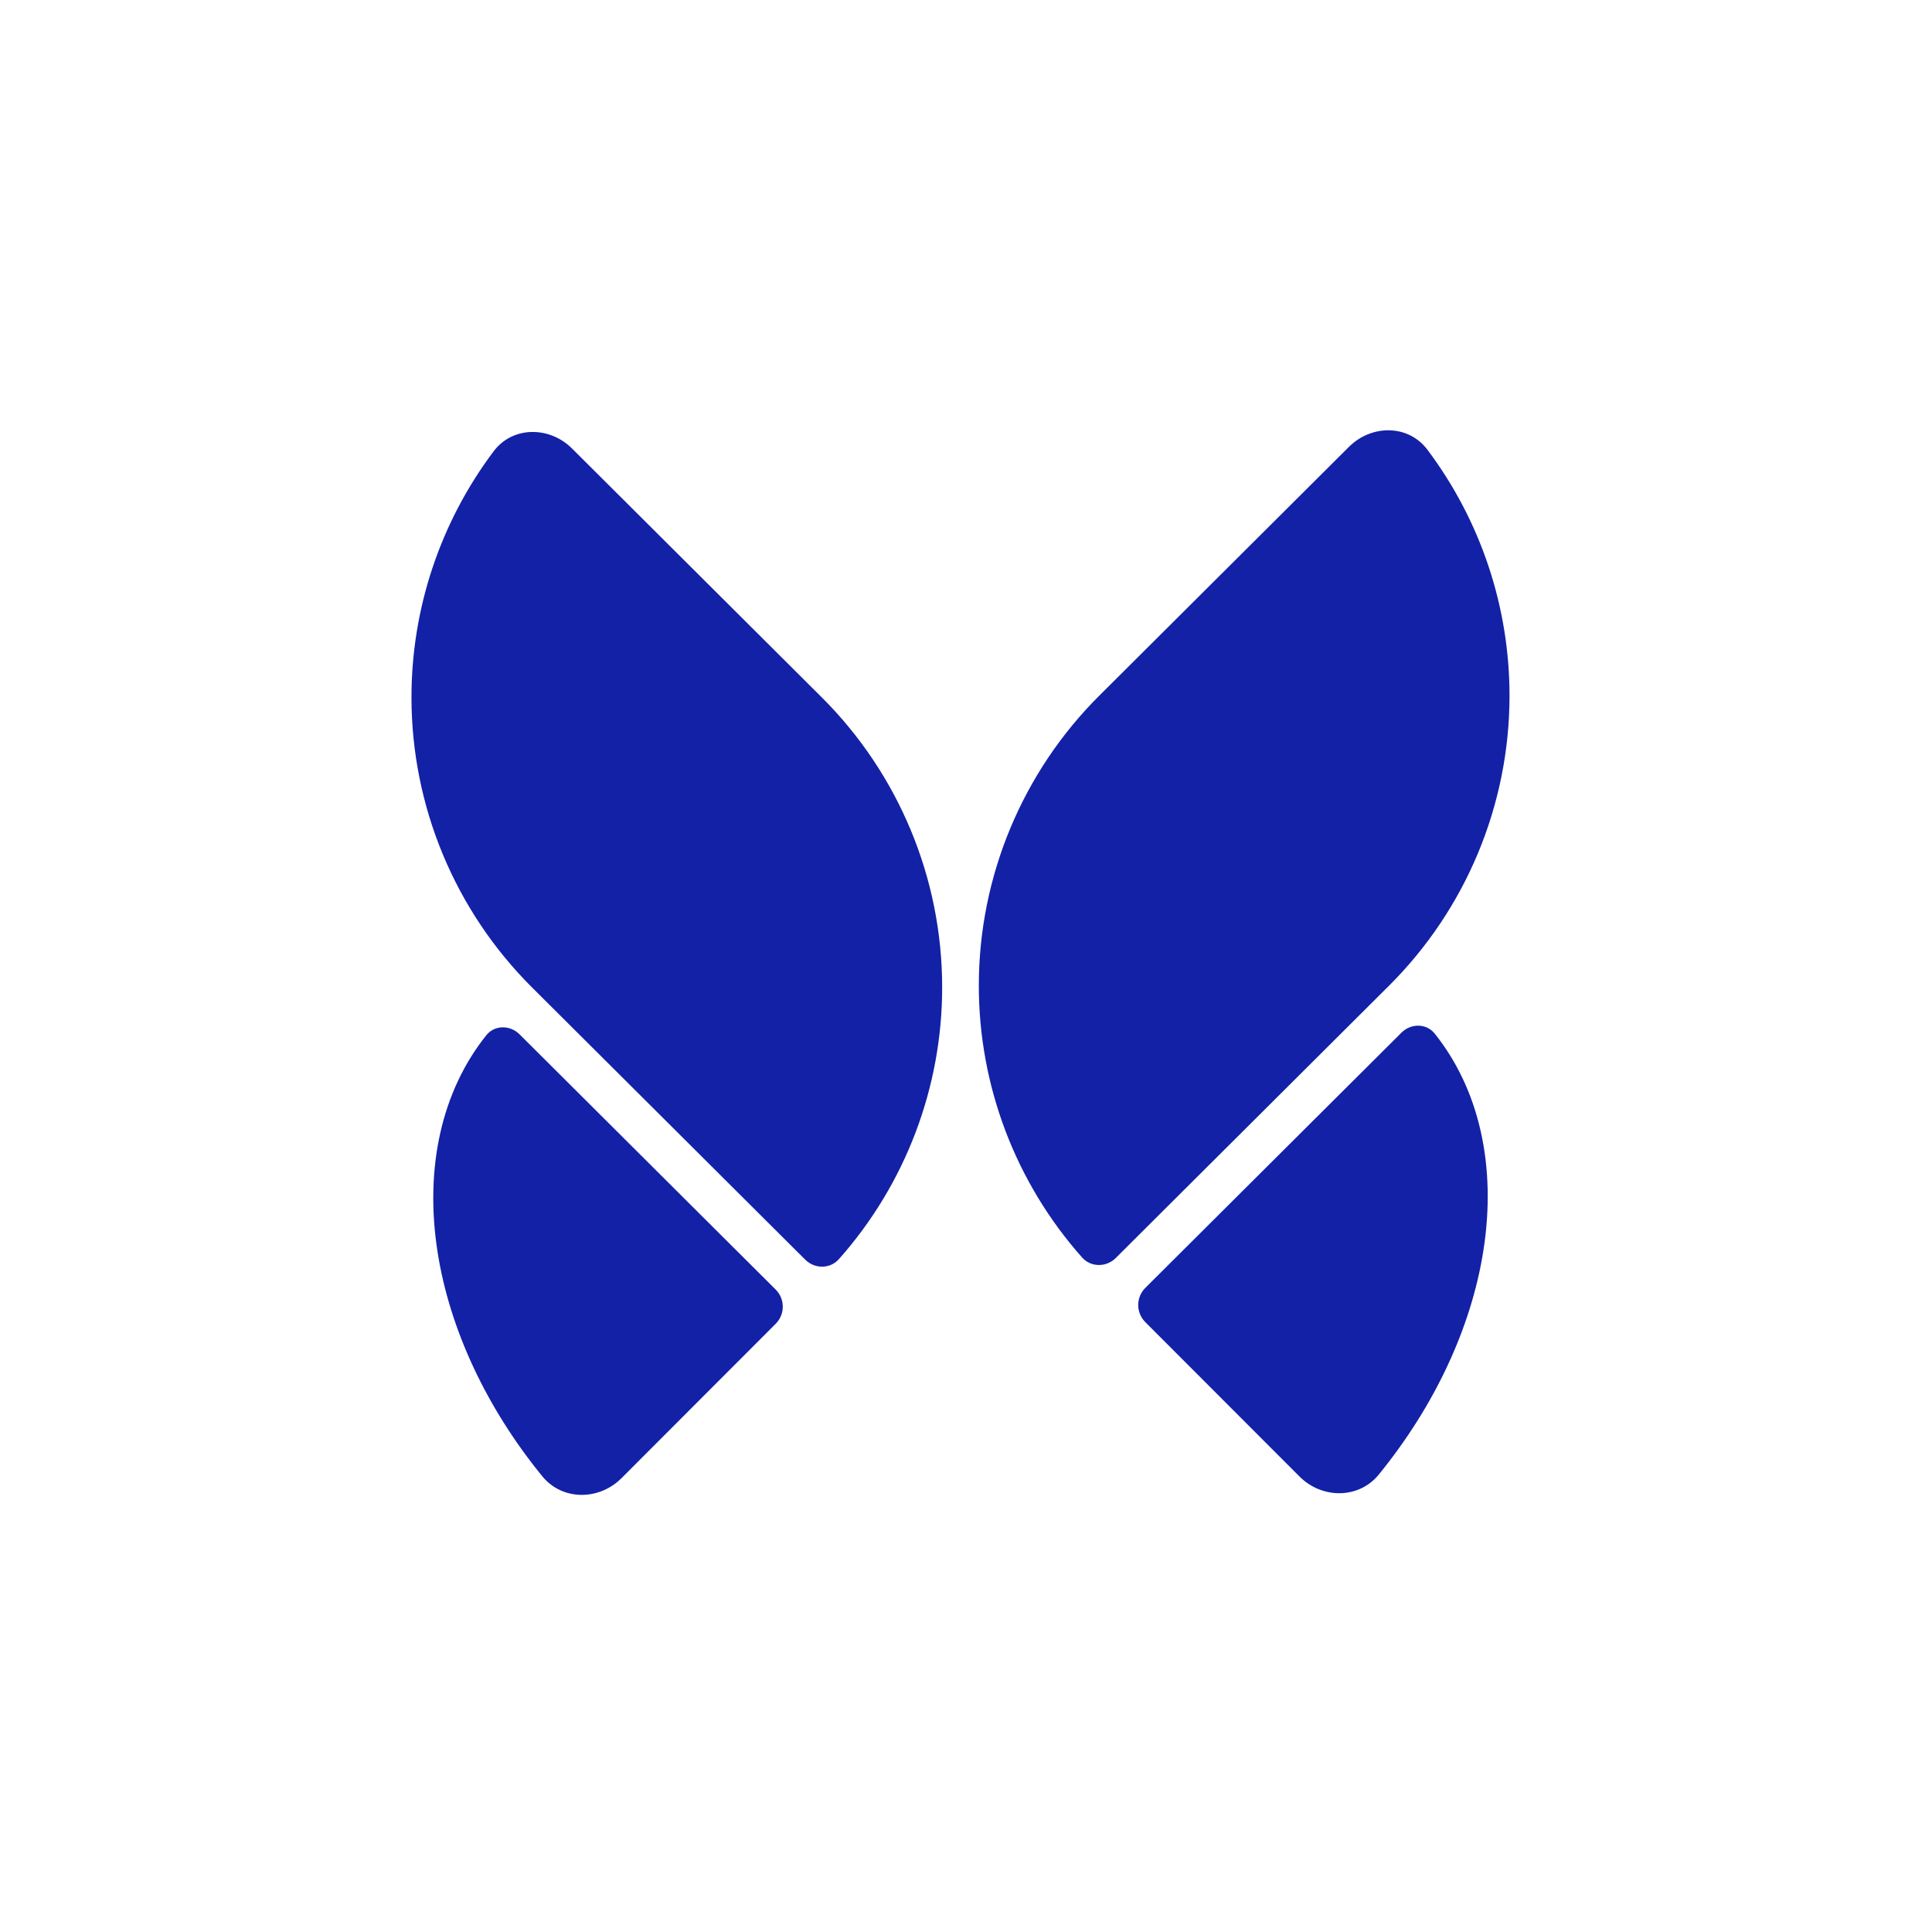
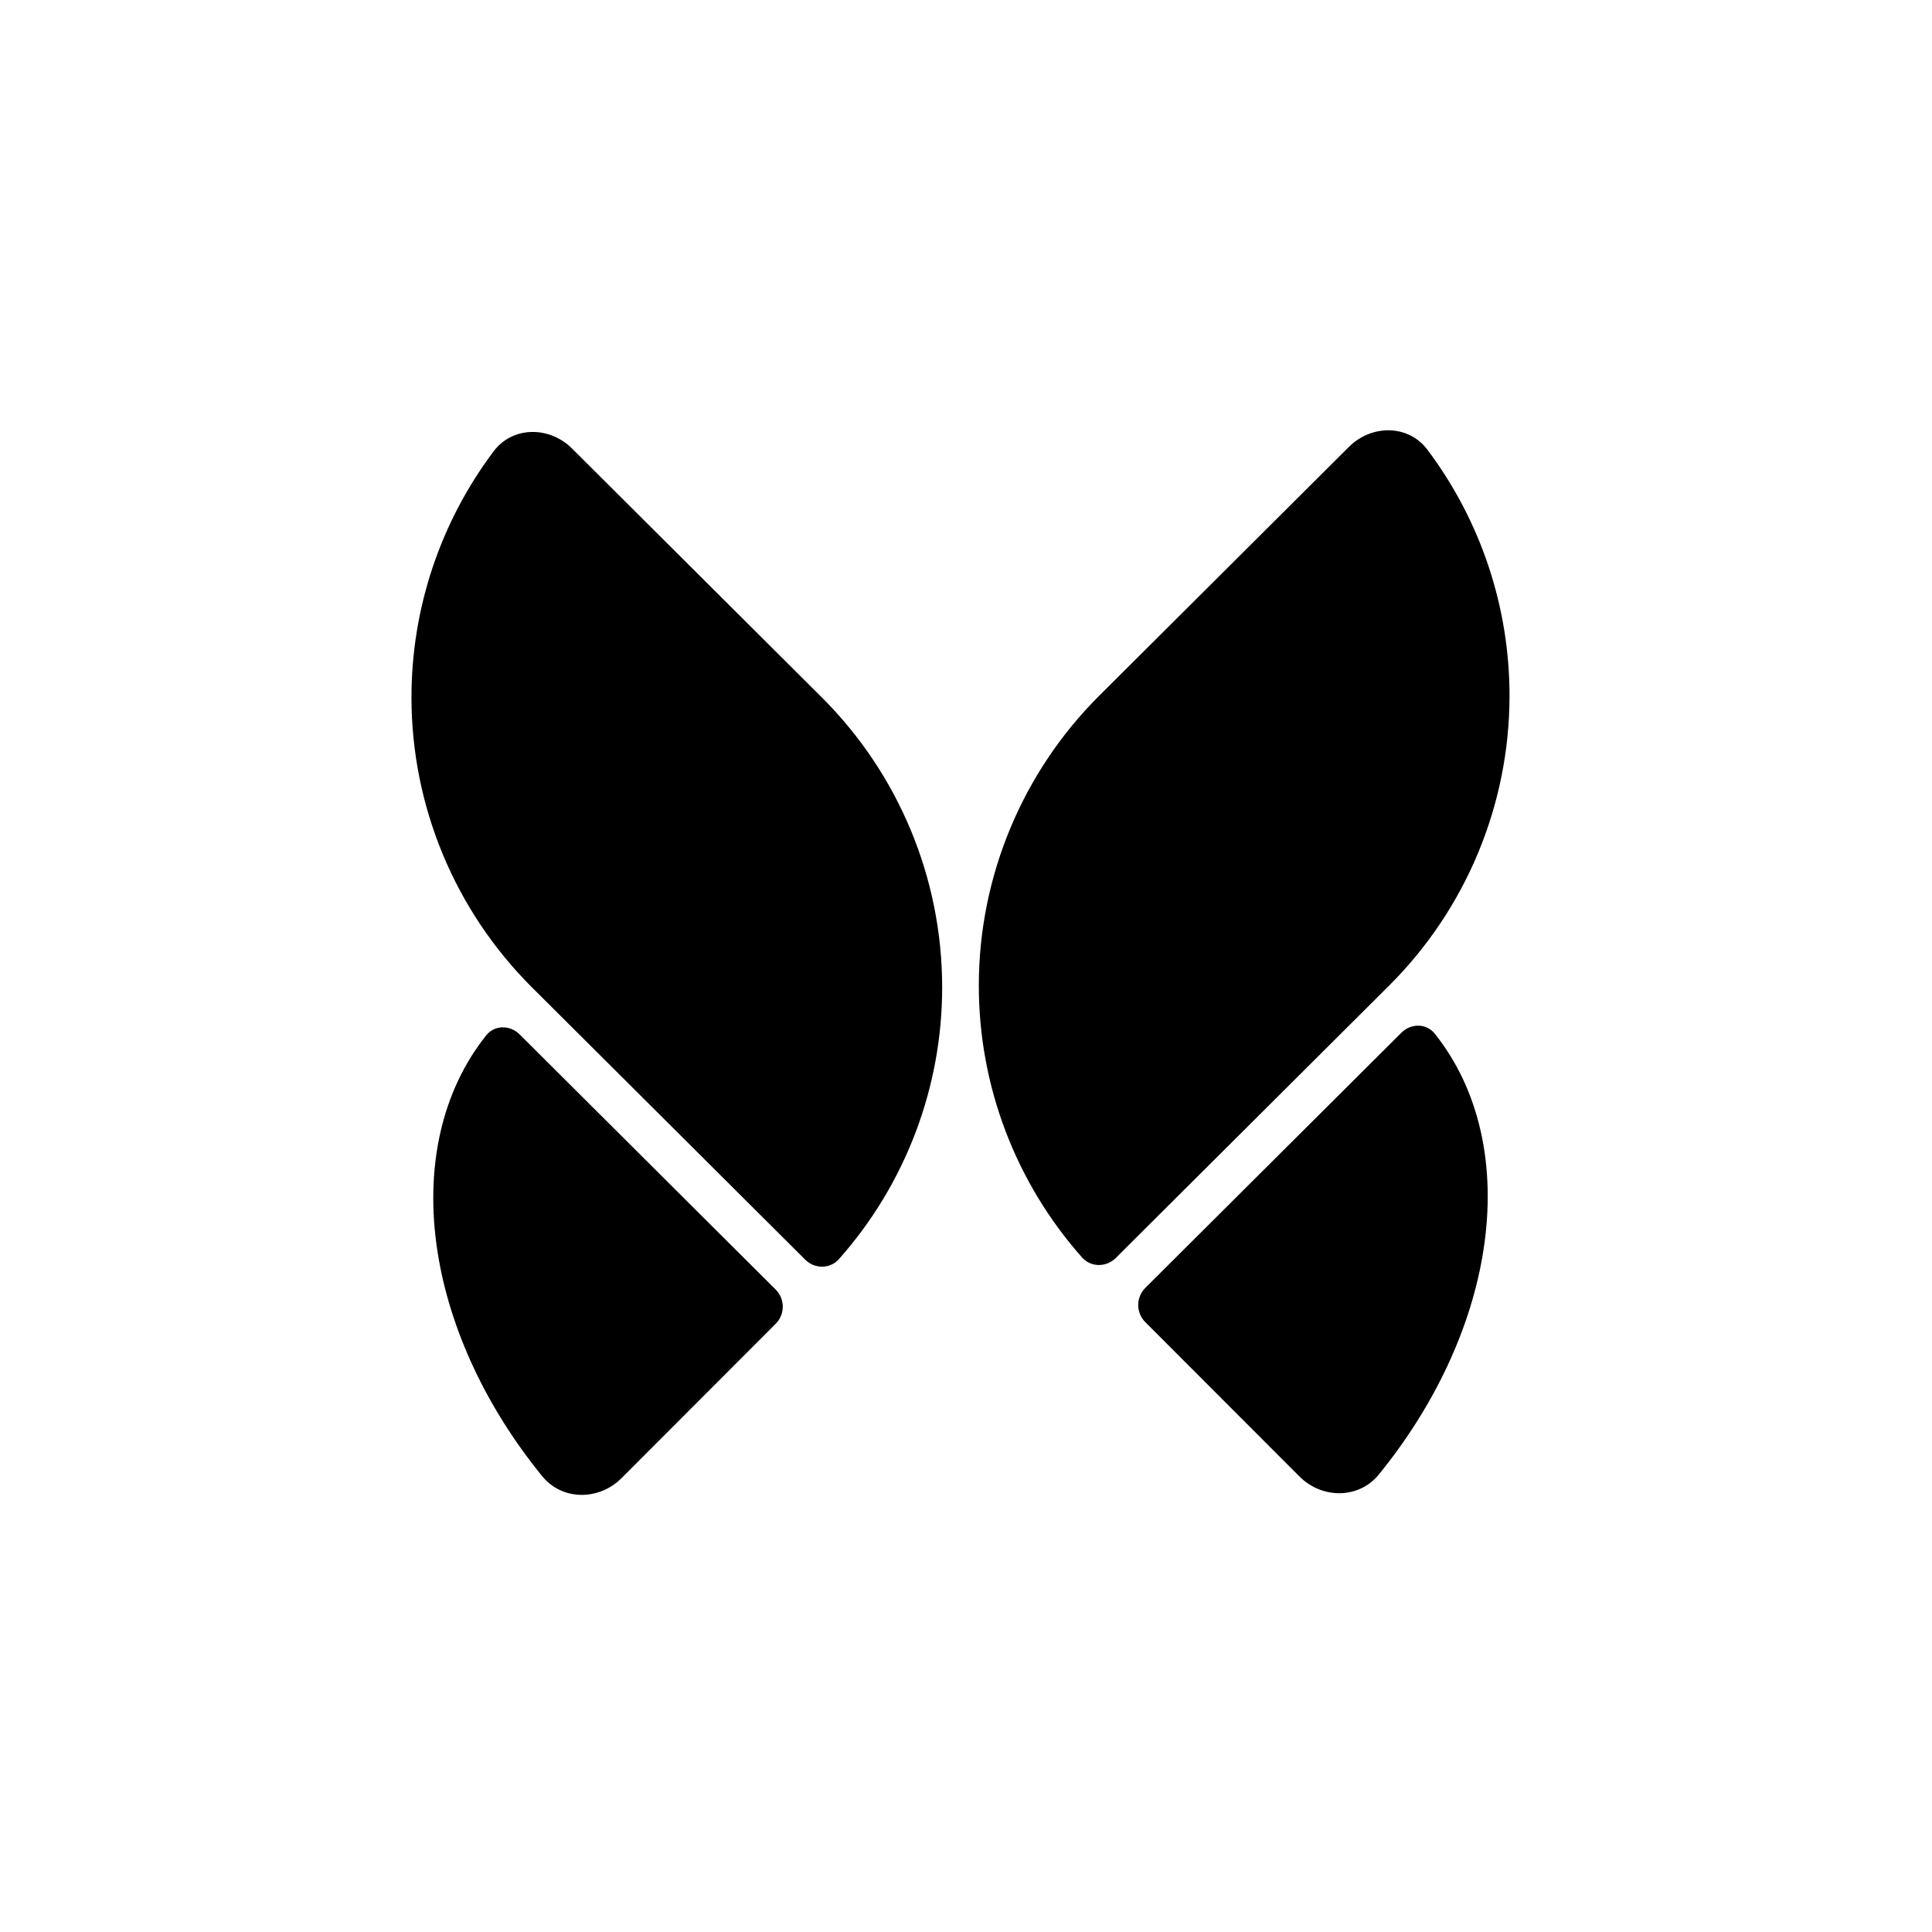
<svg xmlns="http://www.w3.org/2000/svg" width="1600" height="1600" viewBox="0 0 1600 1600" fill="none">
-   <path d="M1250.12 576.498c-.11 89.997-36 176.267-99.79 239.83l-.01-.007-226.282 225.489c-7.841 7.82-20.58 7.84-27.927-.44-55.015-61.995-85.587-142.175-85.49-225.478.106-89.997 36-176.267 99.787-239.83l.007.007 206.745-206.014c18.63-18.569 49.12-18.702 64.92 2.324 43.99 58.525 68.12 130.089 68.04 204.119zM440.552 817.702c-63.787-63.563-99.682-149.833-99.787-239.83-.087-74.03 24.048-145.594 68.035-204.119 15.803-21.026 46.294-20.893 64.928-2.324l206.741 206.016.006-.007c63.787 63.564 99.681 149.833 99.787 239.831.097 83.302-30.475 163.483-85.49 225.471-7.347 8.28-20.086 8.26-27.927.45L440.558 817.696l-.006.006zM1141.82 1221.19c-16.63 20.39-47.04 20.21-65.63 1.59l-127.698-127.84c-7.836-7.85-7.821-20.56.033-28.39l212.095-211.345c7.84-7.813 20.62-7.859 27.54.784 36.81 45.996 51.29 109.566 40.34 179.551-10.01 64.06-40.65 129.19-86.68 185.65zM514.696 1224.16c-18.594 18.61-49.002 18.79-65.626-1.6-46.036-56.46-76.672-121.58-86.687-185.64-10.943-69.992 3.531-133.562 40.342-179.558 6.916-8.642 19.703-8.597 27.544-.784l212.092 211.352c7.854 7.82 7.868 20.54.033 28.38l-127.698 127.85z" fill="#1321A7" />
+   <path d="M1250.12 576.498c-.11 89.997-36 176.267-99.79 239.83l-.01-.007-226.282 225.489c-7.841 7.82-20.58 7.84-27.927-.44-55.015-61.995-85.587-142.175-85.49-225.478.106-89.997 36-176.267 99.787-239.83l.007.007 206.745-206.014c18.63-18.569 49.12-18.702 64.92 2.324 43.99 58.525 68.12 130.089 68.04 204.119zM440.552 817.702c-63.787-63.563-99.682-149.833-99.787-239.83-.087-74.03 24.048-145.594 68.035-204.119 15.803-21.026 46.294-20.893 64.928-2.324l206.741 206.016.006-.007c63.787 63.564 99.681 149.833 99.787 239.831.097 83.302-30.475 163.483-85.49 225.471-7.347 8.28-20.086 8.26-27.927.45L440.558 817.696l-.006.006zM1141.82 1221.19c-16.63 20.39-47.04 20.21-65.63 1.59l-127.698-127.84c-7.836-7.85-7.821-20.56.033-28.39l212.095-211.345c7.84-7.813 20.62-7.859 27.54.784 36.81 45.996 51.29 109.566 40.34 179.551-10.01 64.06-40.65 129.19-86.68 185.65zM514.696 1224.16c-18.594 18.61-49.002 18.79-65.626-1.6-46.036-56.46-76.672-121.58-86.687-185.64-10.943-69.992 3.531-133.562 40.342-179.558 6.916-8.642 19.703-8.597 27.544-.784l212.092 211.352c7.854 7.82 7.868 20.54.033 28.38l-127.698 127.85z" fill="currentColor" />
</svg>
